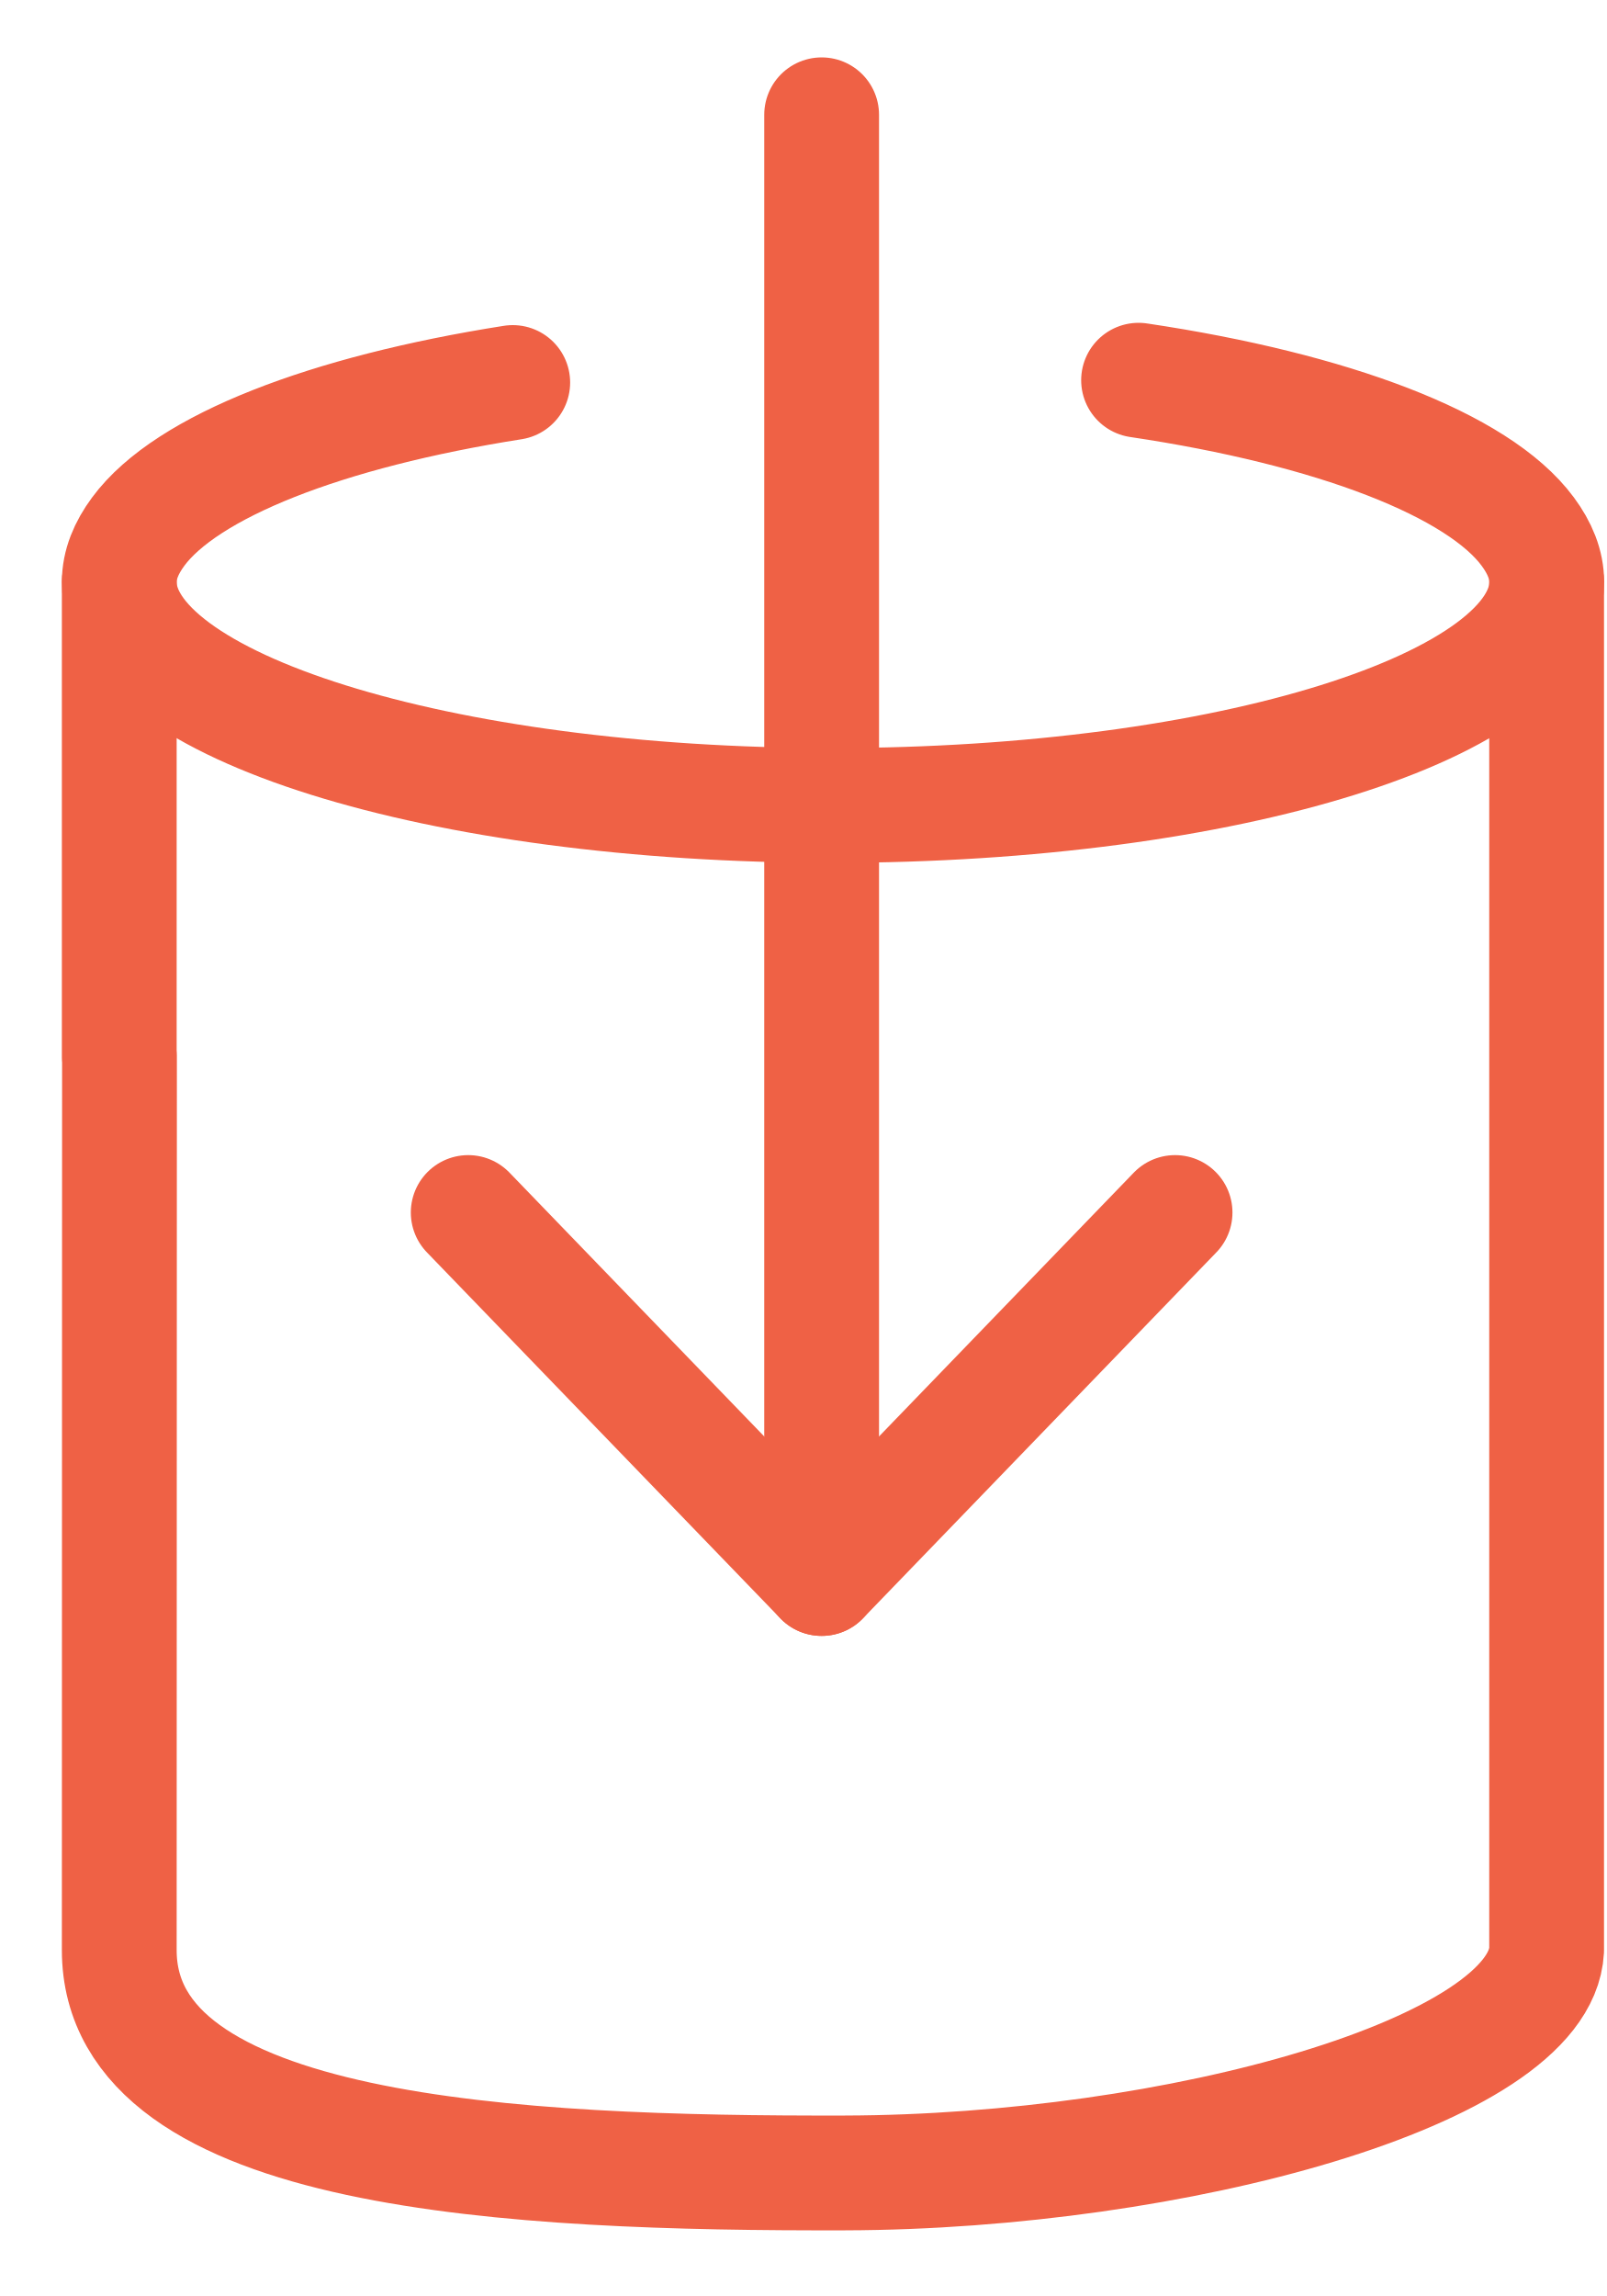
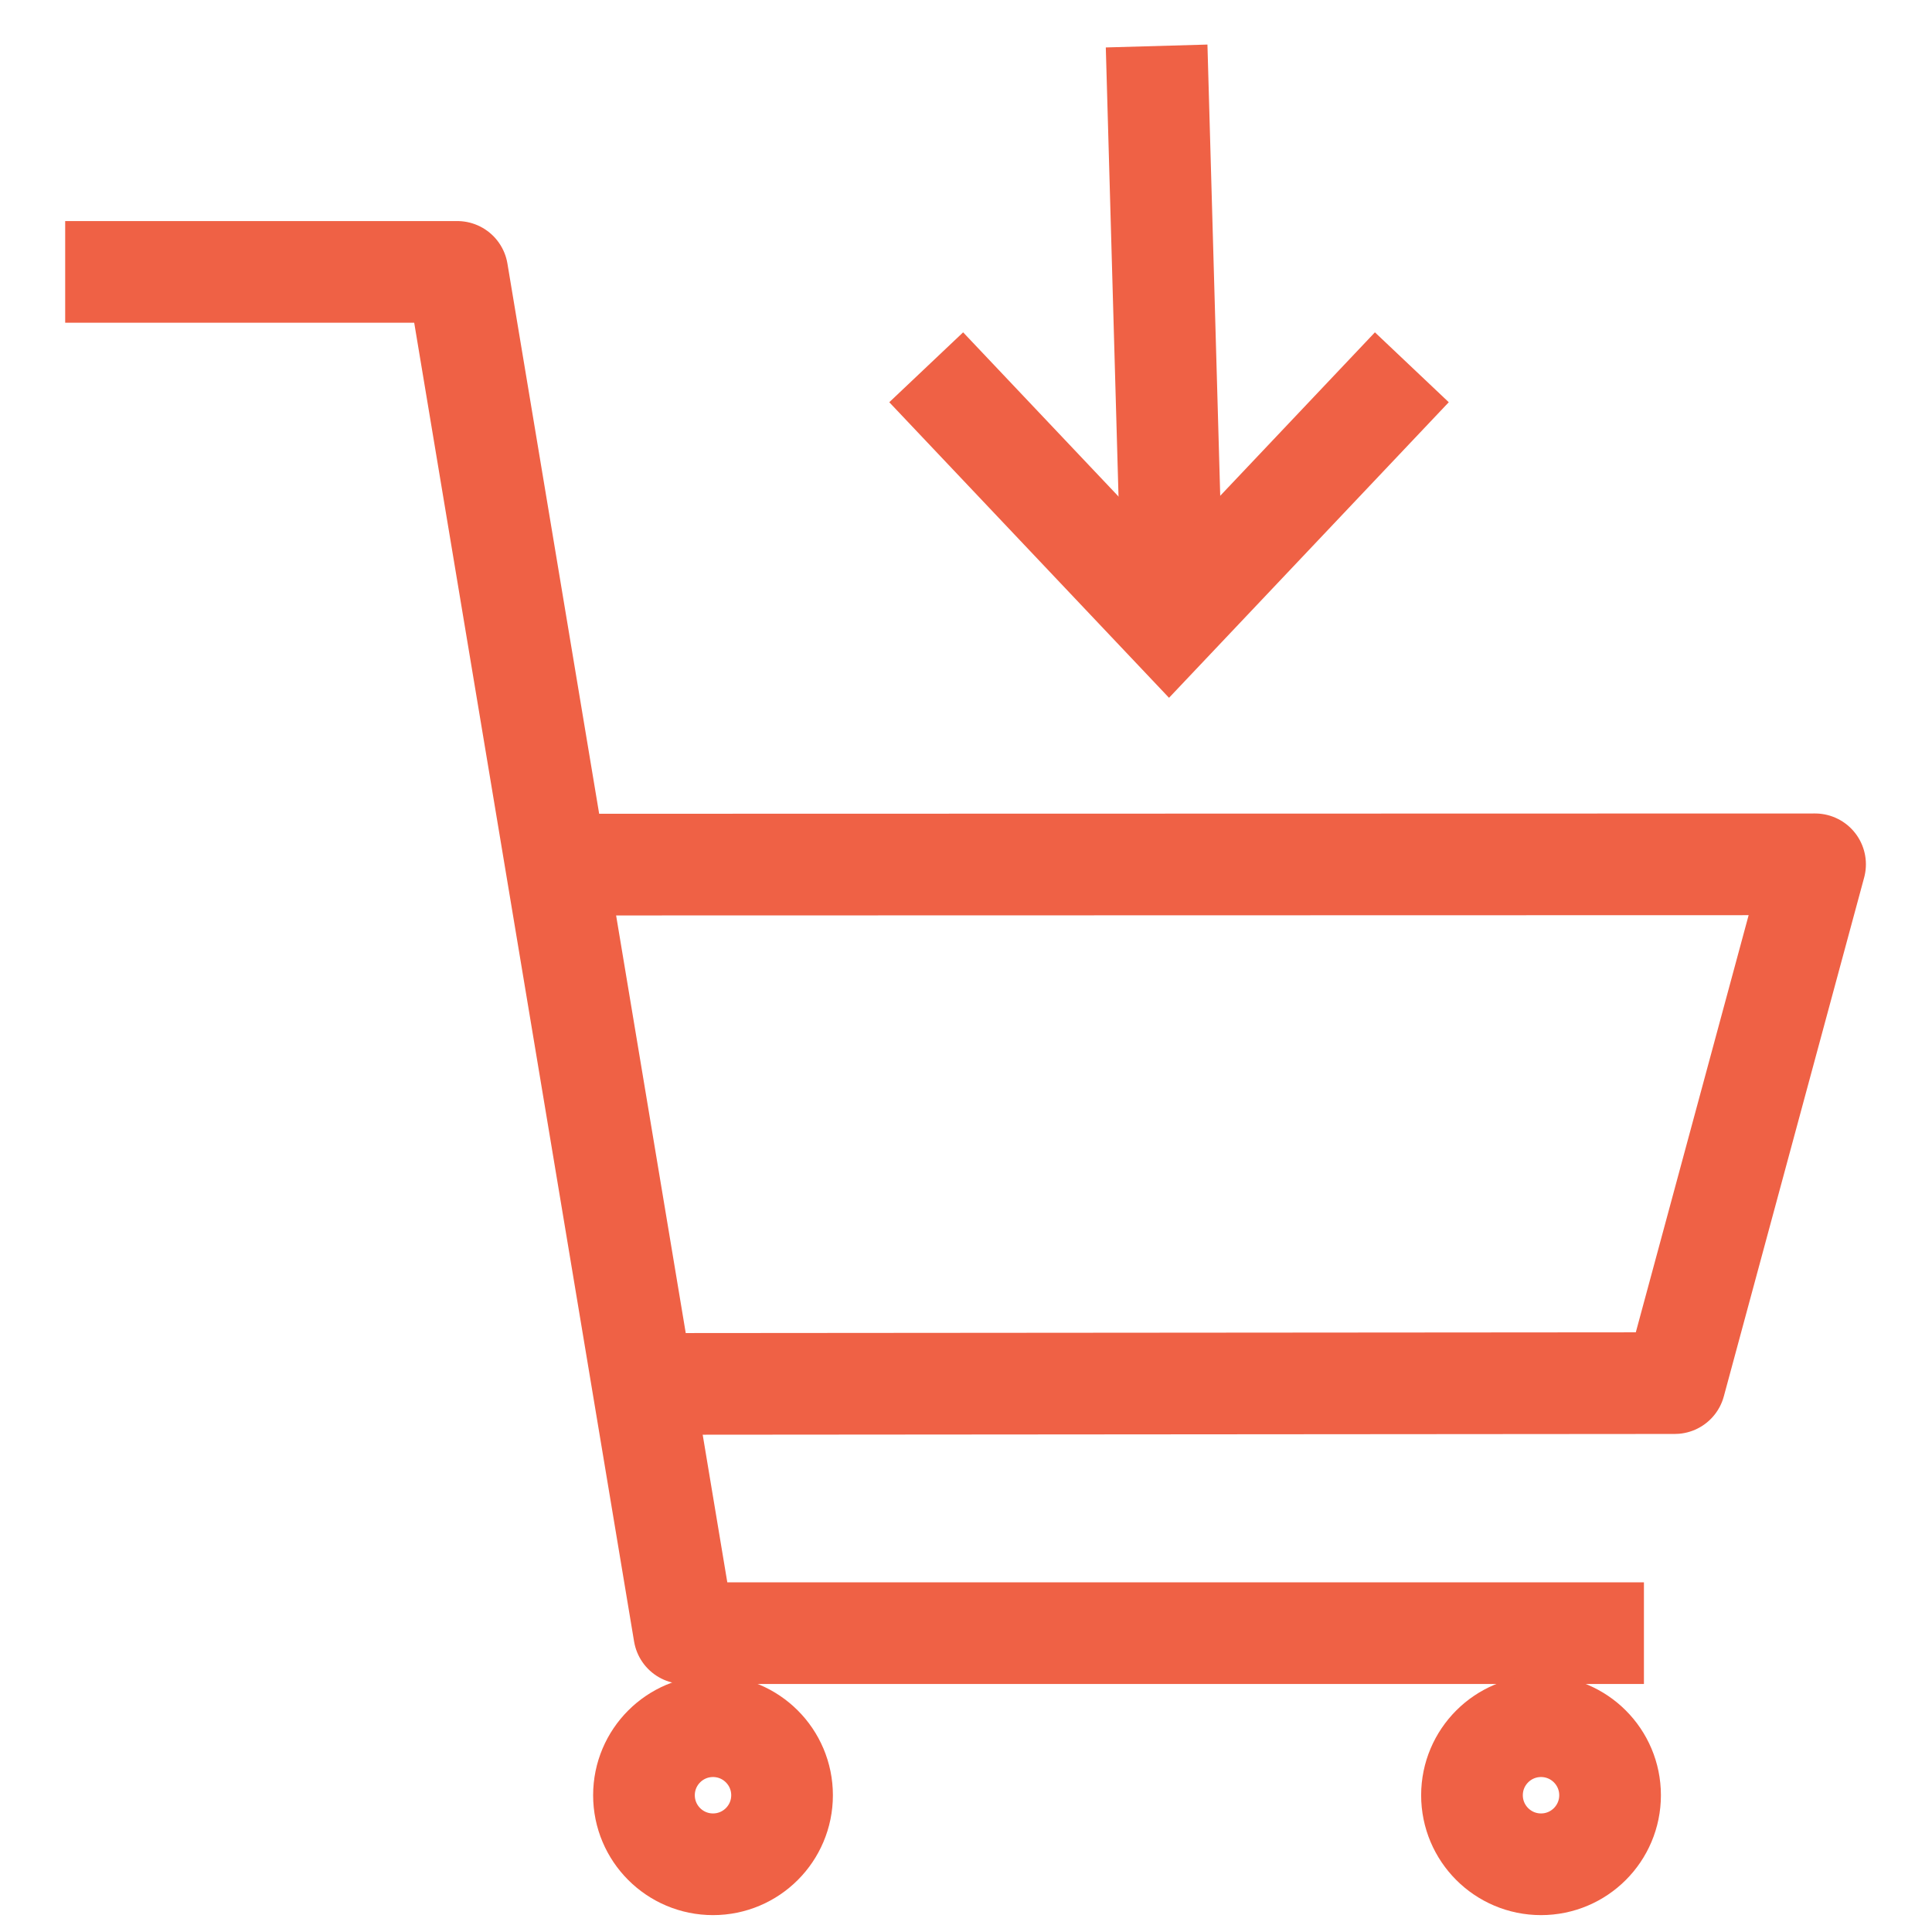
- <svg xmlns="http://www.w3.org/2000/svg" width="14px" height="20px" viewBox="0 0 14 20" version="1.1">
+ <svg xmlns="http://www.w3.org/2000/svg" width="19px" height="19px" viewBox="0 0 19 19" version="1.1">
  <defs />
-   <g id="Page-1" stroke="none" stroke-width="1" fill="none" fill-rule="evenodd" stroke-linecap="round" stroke-linejoin="round">
-     <g id="data-cart" transform="translate(-1117, -604)" stroke="#EF6145">
-       <g id="add-to-lib" transform="translate(1118, 603)">
-         <g id="download-data-icon" transform="translate(0, 2)">
-           <path d="M0.039,8.213 L0.039,4.07 M12.474,4.07 L12.474,8.213 L12.474,15.987 C12.418,17.045 9.24,17.92 6.363,17.928 C3.486,17.935 0.039,17.774 0.039,15.987 L0.041,8.195" id="Stroke-9" />
-           <path d="M3.467,2.332 C1.84,2.588 0.624,3.062 0.204,3.631 C0.099,3.773 0.039,3.919 0.039,4.07 C0.039,5.145 2.823,6.016 6.257,6.016 C9.691,6.016 12.475,5.145 12.475,4.07 C12.475,3.919 12.415,3.773 12.31,3.631 C11.879,3.047 10.61,2.564 8.919,2.312" id="Stroke-19" />
-           <path d="M6.158,12.75 L6.158,-2.13162821e-14" id="Line" transform="translate(6.5, 6.375) scale(1, -1) translate(-6.5, -6.375) " />
-           <polyline id="Line-Copy" points="3.079 9.562 6.158 12.75 9.237 9.562" />
-         </g>
+   <g id="Page-1" stroke="none" stroke-width="1" fill="none" fill-rule="evenodd">
+     <g id="add-to-cart" stroke="#EF6145">
+       <g id="Group" transform="translate(9.047619, 0)">
+         <path d="M2.327,6.135 L2.488,0.452" id="Line" transform="translate(2.407313, 3.293715) scale(1, -1) translate(-2.407313, -3.293715) " />
+         <polyline id="Line-Copy" points="0.061 3.612 2.449 6.135 4.837 3.612" />
+       </g>
+       <g id="Group-2" transform="translate(0, 2.5)">
+         <polyline id="Path-2" stroke-linejoin="round" points="5.272 6.003 17.85 6 16.47 11.102 6.179 11.11" />
+         <polyline id="Path" stroke-linejoin="round" points="0.641 0.174 4.497 0.174 6.729 13.561 16.167 13.561" />
+         <circle id="Oval" cx="7.012" cy="15.155" r="0.679" />
+         <circle id="Oval-Copy" cx="15.155" cy="15.155" r="0.679" />
      </g>
    </g>
  </g>
</svg>
